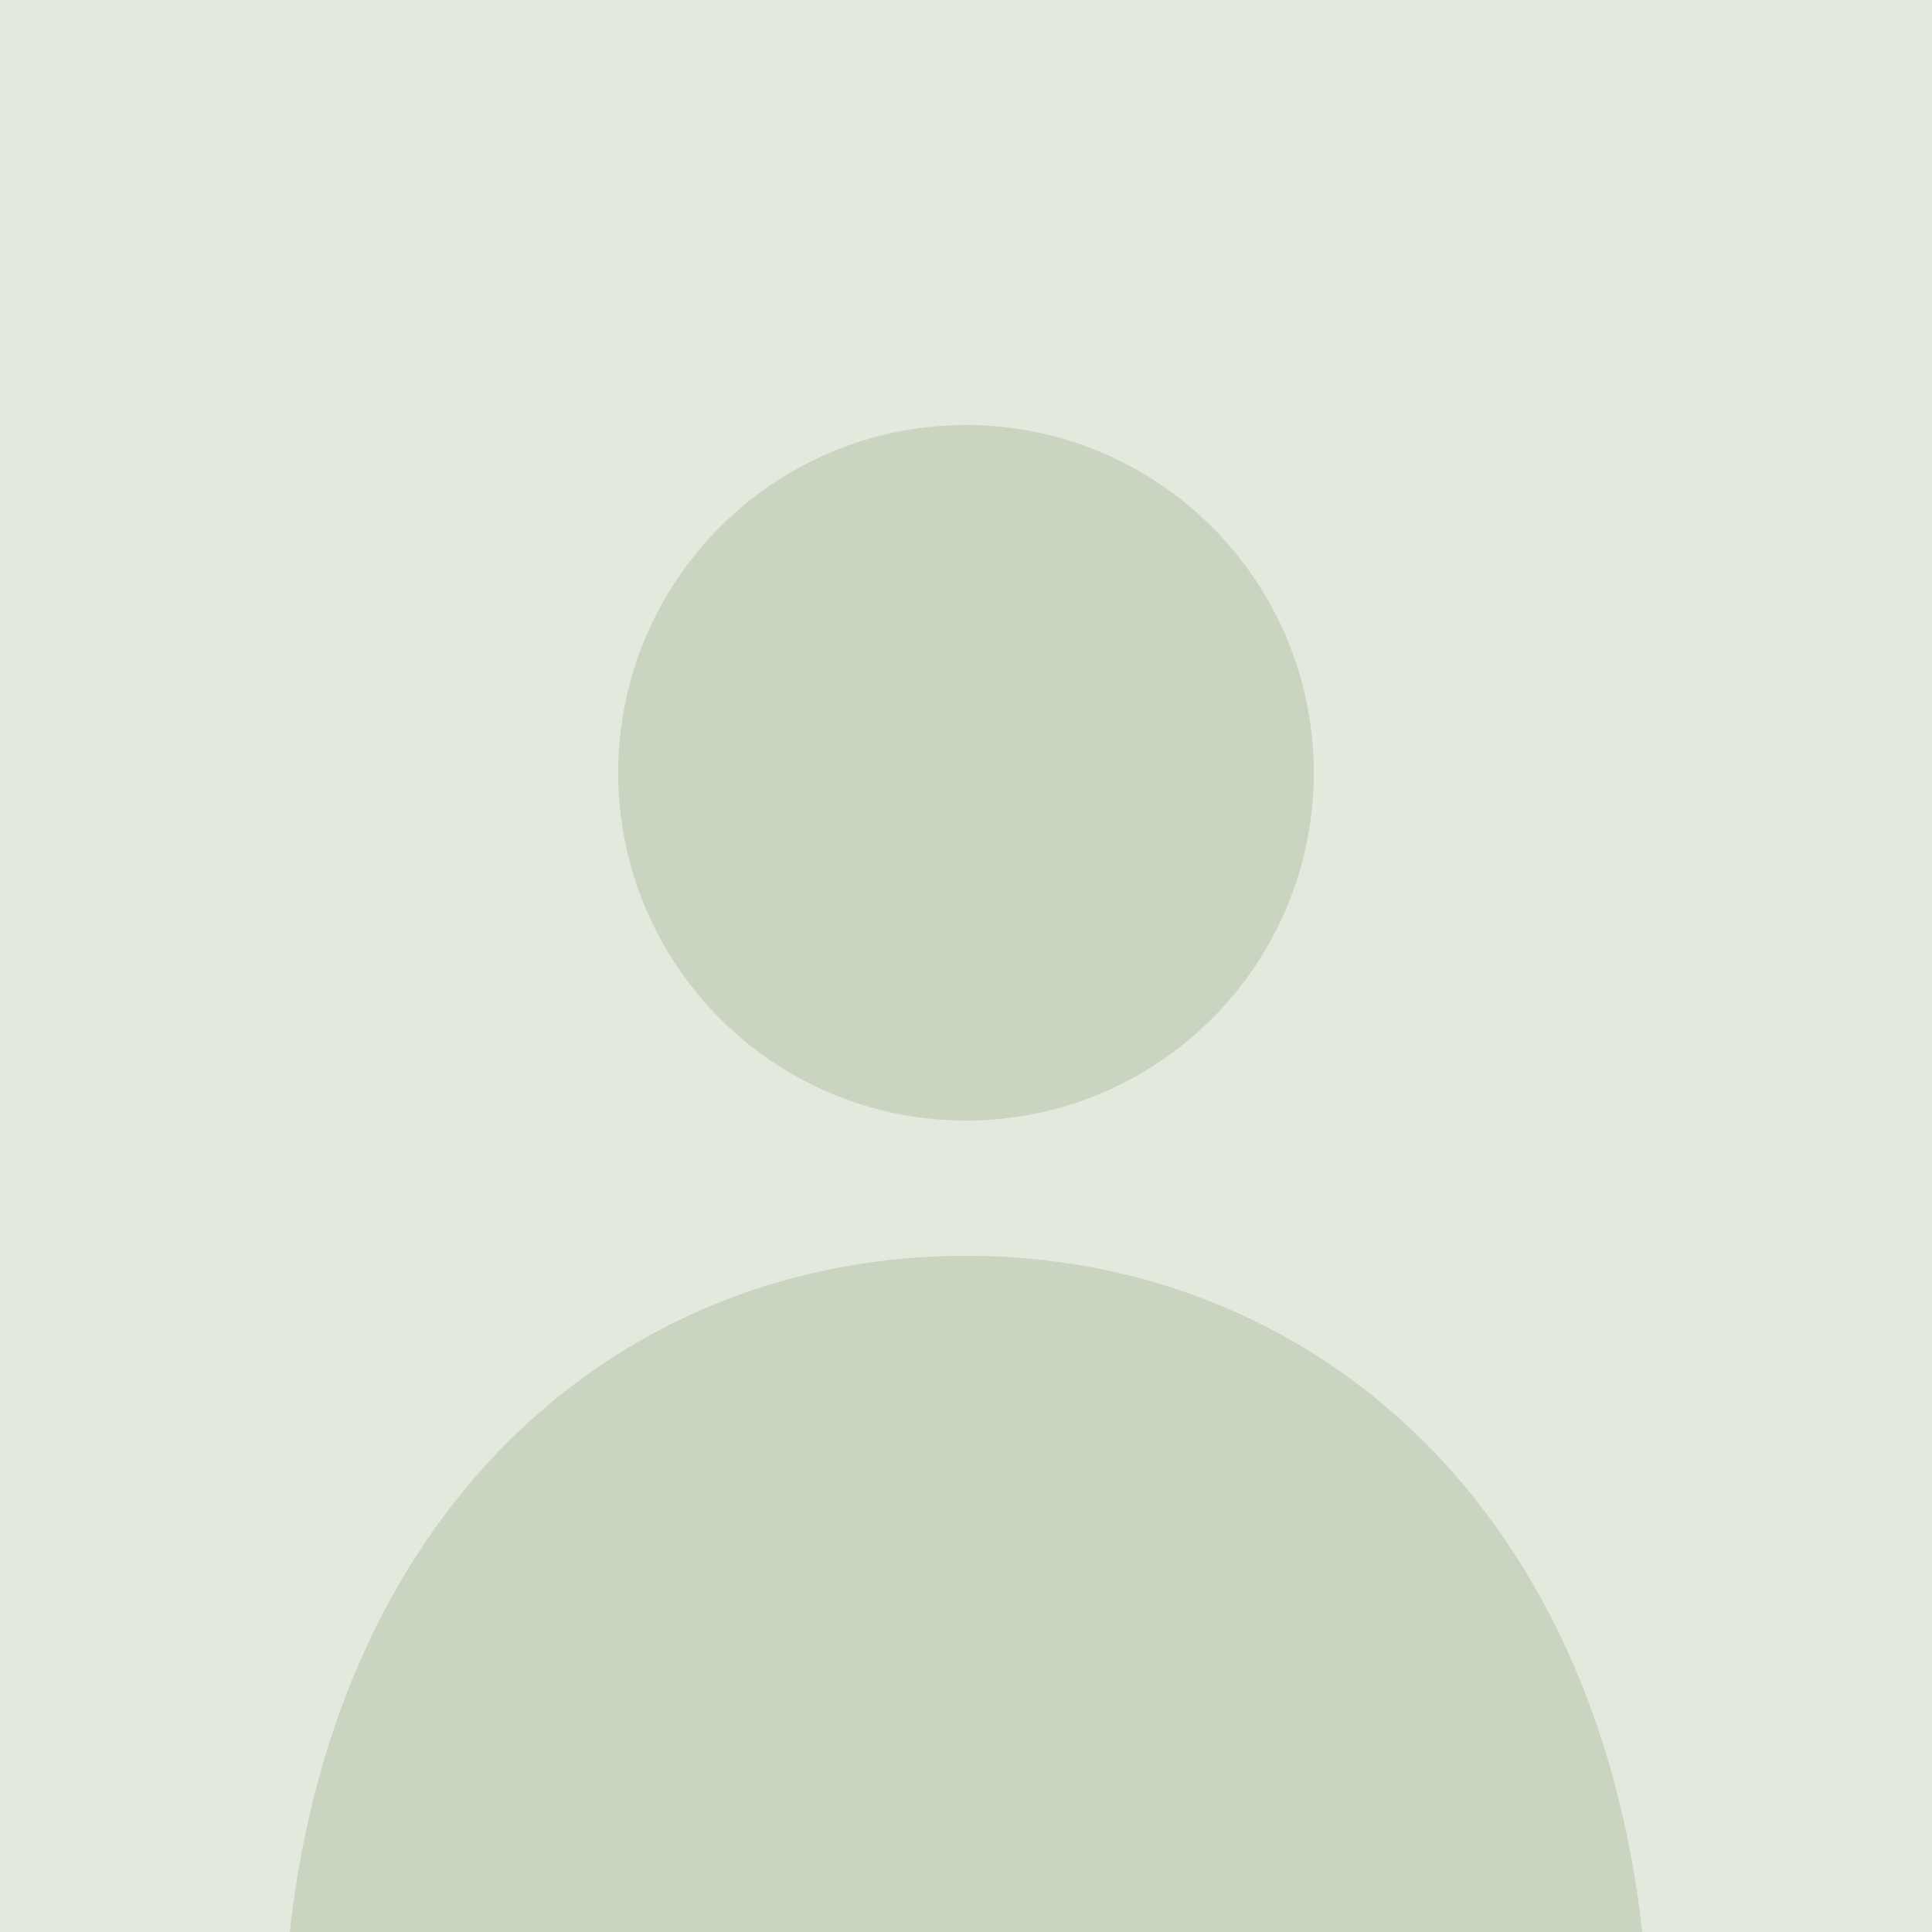
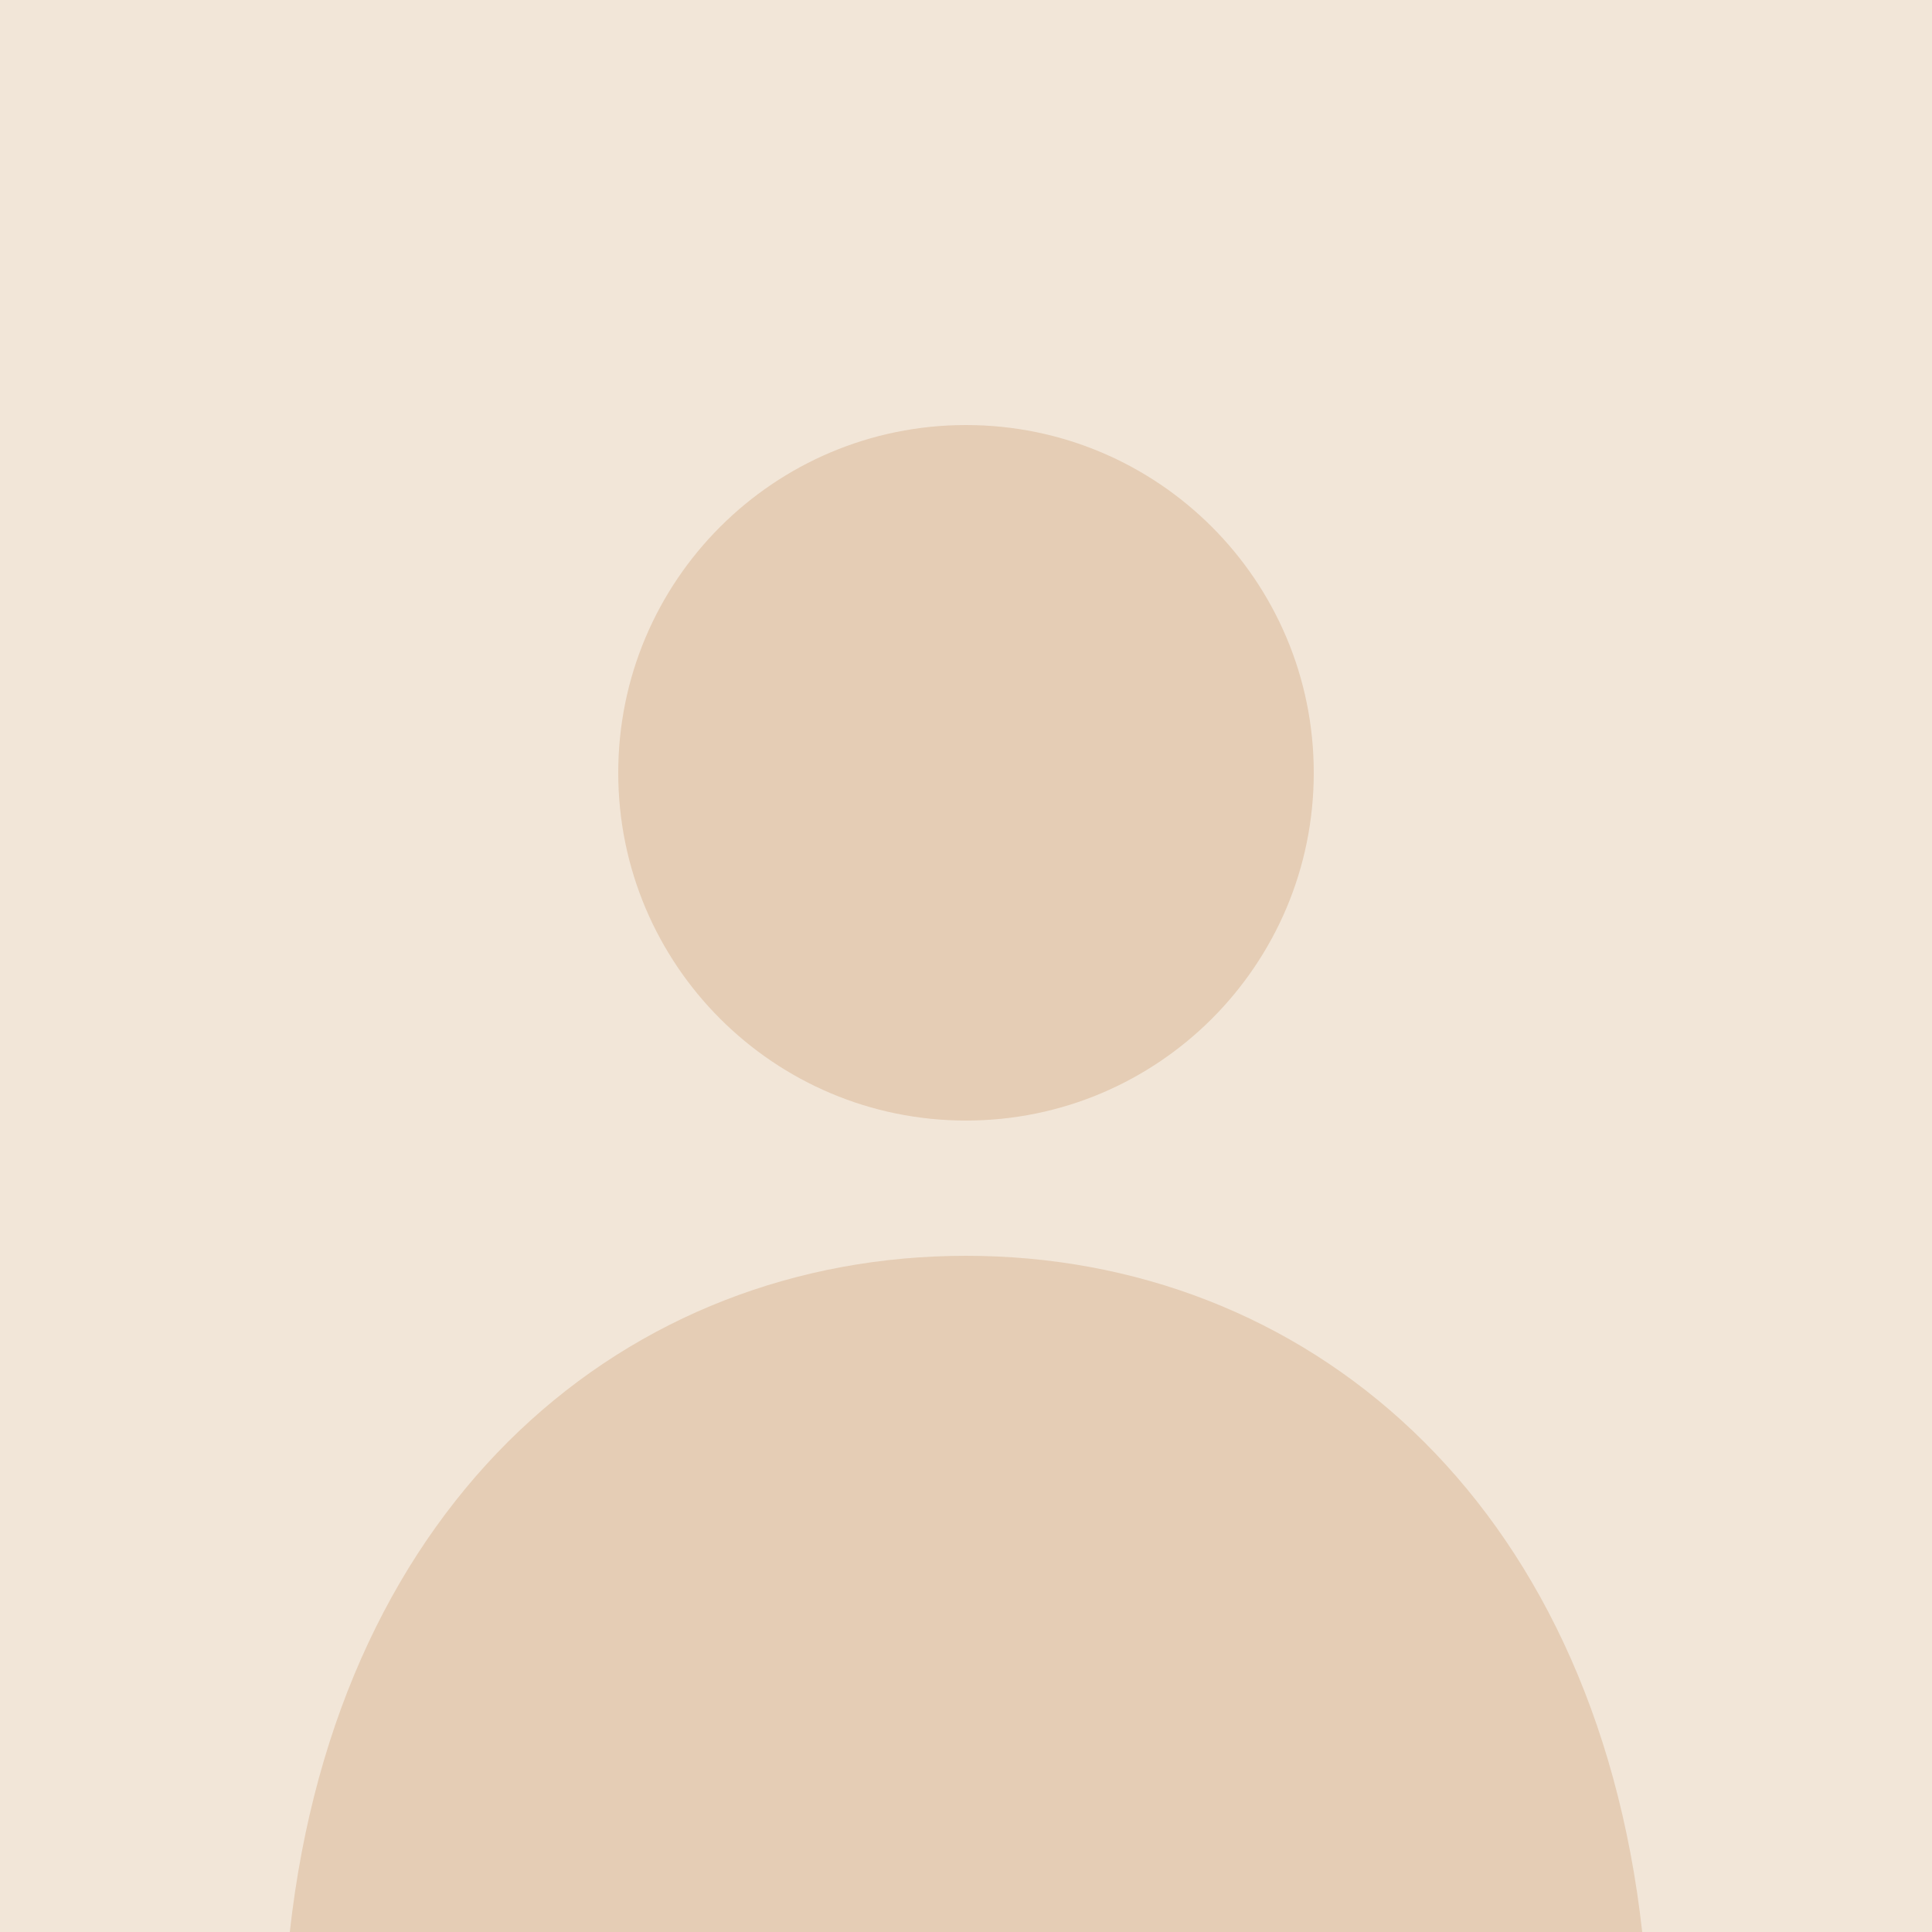
<svg xmlns="http://www.w3.org/2000/svg" width="400" height="400" viewBox="0 0 400 400" role="img" aria-labelledby="t">
-   <rect width="400" height="400" fill="#E3E9DD" />
-   <circle cx="200" cy="160" r="72" fill="#C9D4C1" />
-   <path d="M60 400c10-90 70-140 140-140s130 50 140 140z" fill="#C9D4C1" />
+   <rect width="400" height="400" fill="#F2E6D8" />
+   <circle cx="200" cy="160" r="72" fill="#E5CDB5" />
+   <path d="M60 400c10-90 70-140 140-140s130 50 140 140z" fill="#E5CDB5" />
</svg>
